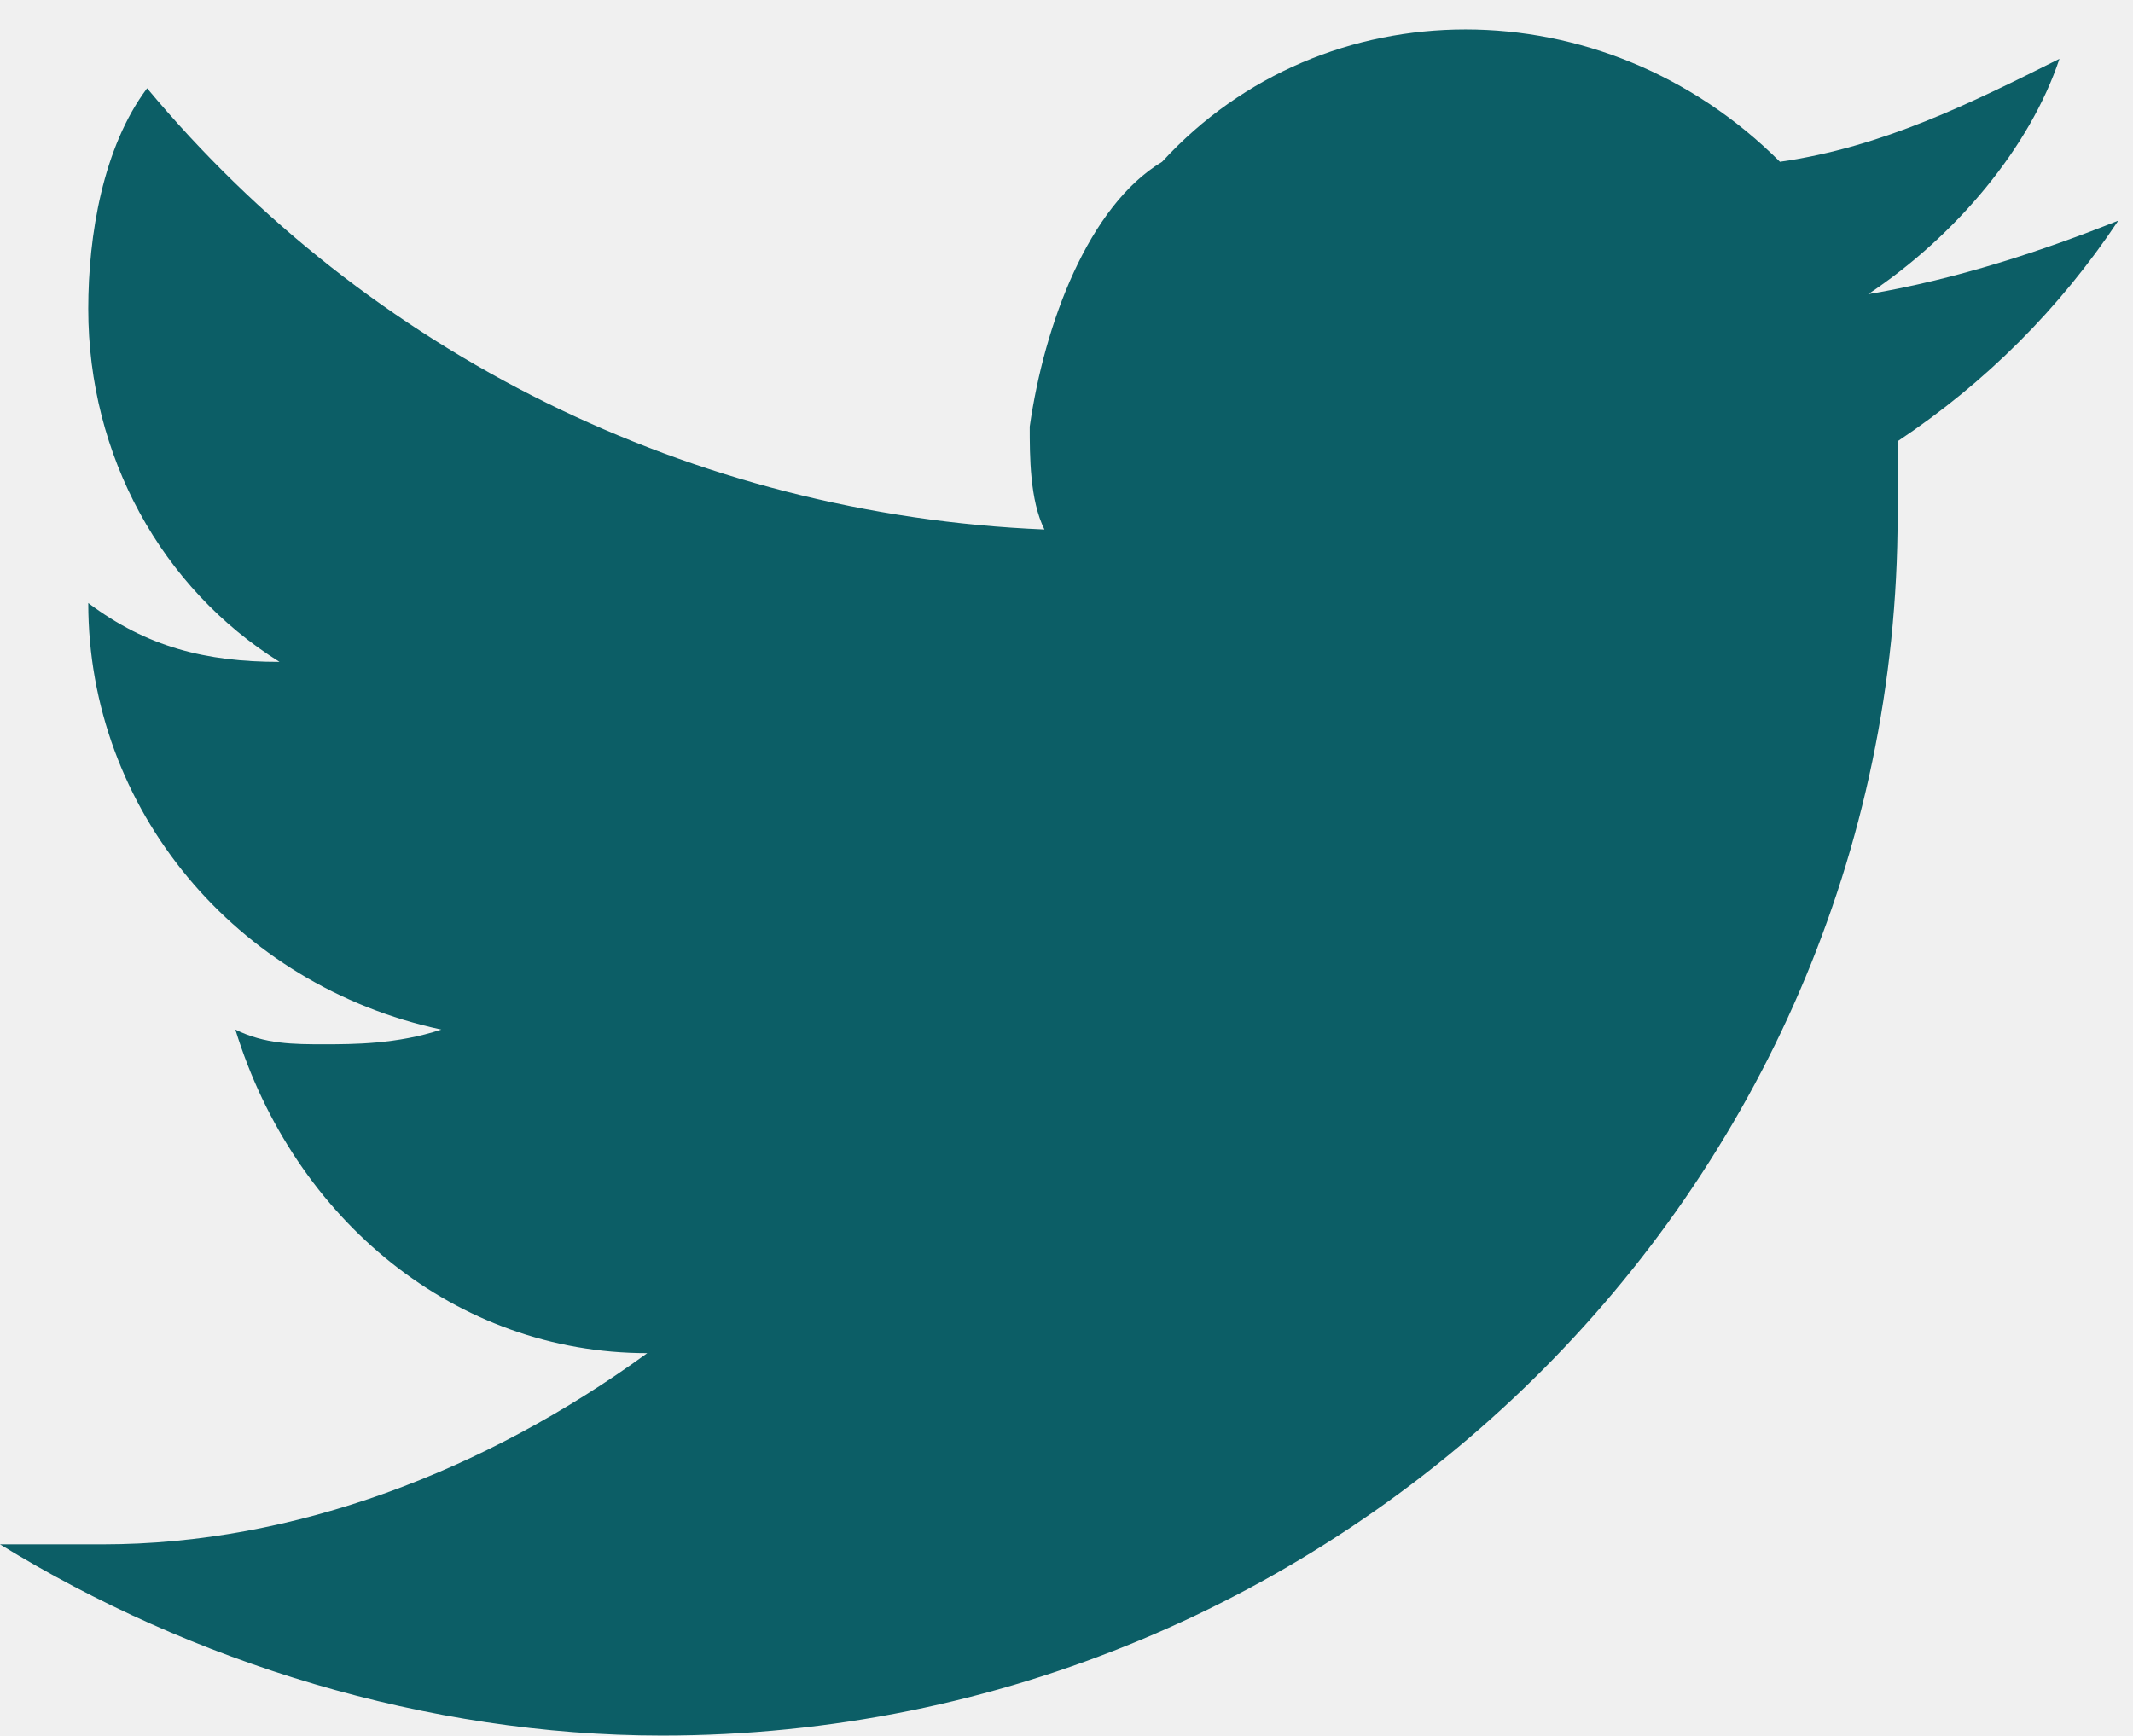
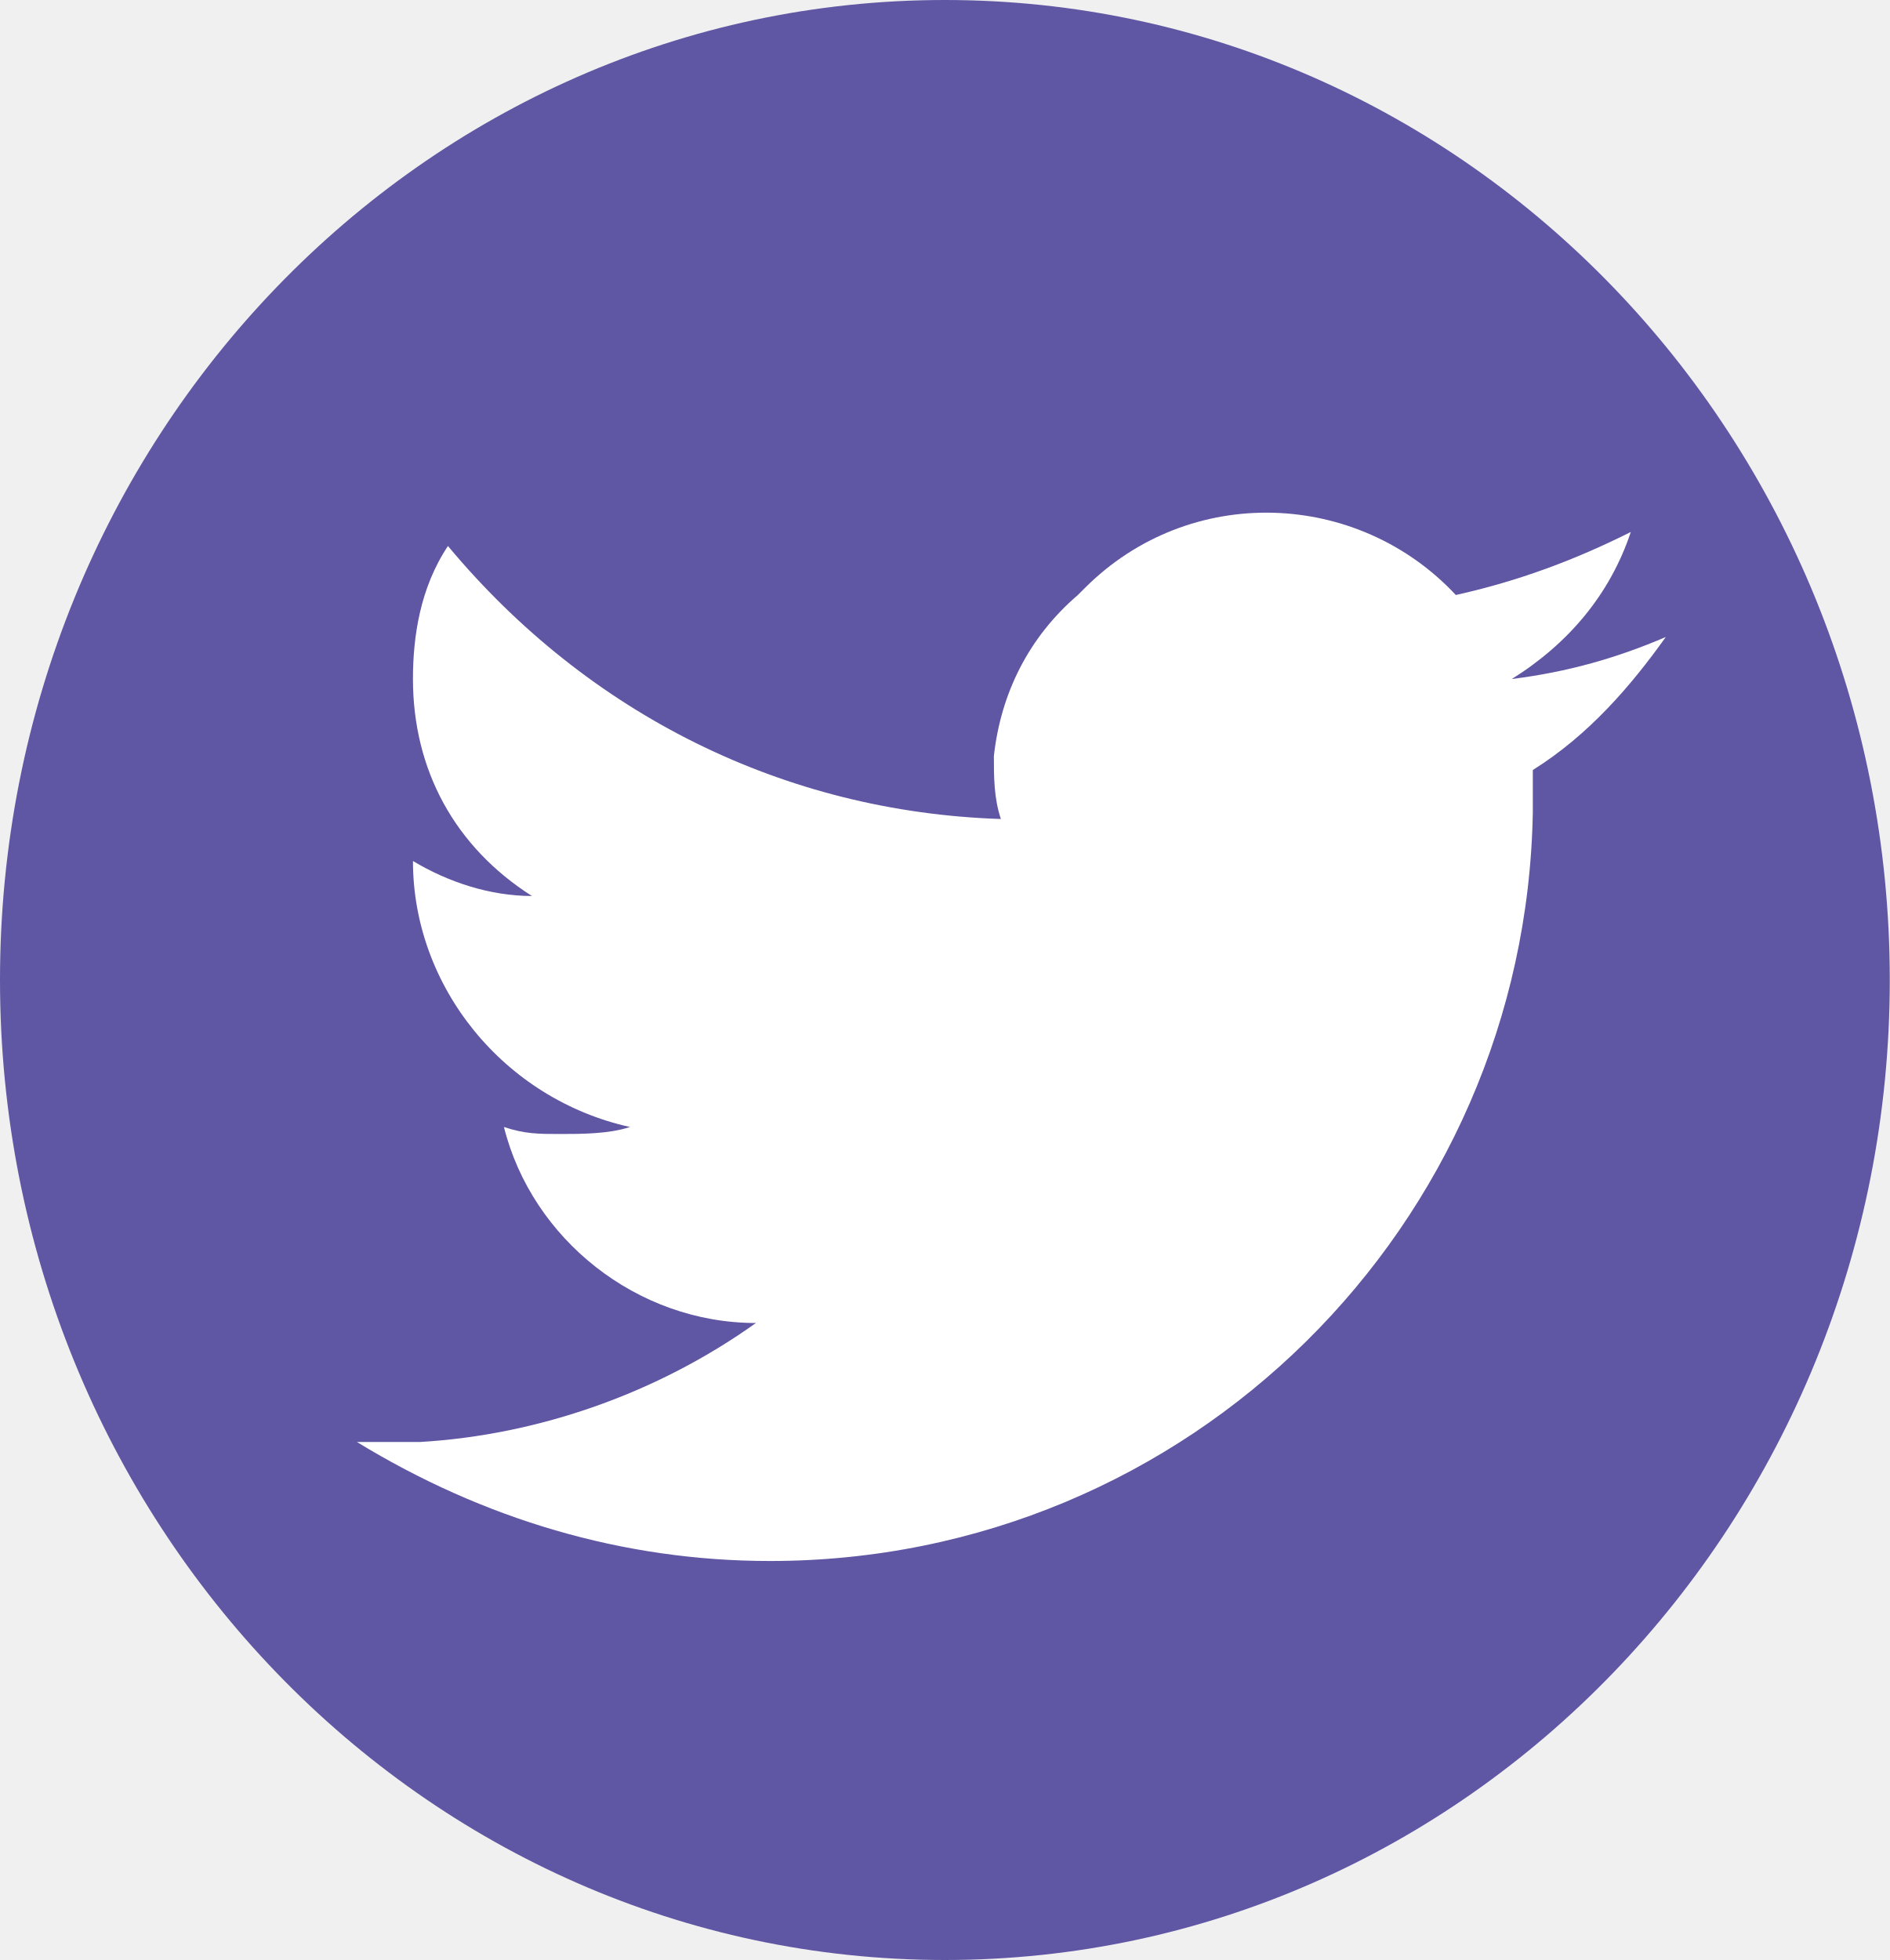
- <svg xmlns="http://www.w3.org/2000/svg" version="1.1" id="Layer_1" x="0px" y="0px" viewBox="0 0 14.5 11.8" style="enable-background:new 0 0 14.5 11.8;" xml:space="preserve">
+ <svg xmlns="http://www.w3.org/2000/svg" version="1.1" id="Layer_1" x="0px" y="0px" viewBox="0 0 27 28" style="enable-background:new 0 0 27 28;" xml:space="preserve">
  <style type="text/css">
- 	.st0{fill:#0C5E66;}
+ 	.st0{fill:#5F57A4;}
+ 	.st1{fill:#FFFFFF;}
</style>
-   <path class="st0" d="M4.5,11.8c4.6,0,8.4-3.7,8.4-8.3V3.4c0-0.1,0-0.3,0-0.4c0.6-0.4,1.1-0.9,1.5-1.5c-0.5,0.2-1.1,0.4-1.7,0.5  c0.6-0.4,1.1-1,1.3-1.6c-0.6,0.3-1.2,0.6-1.9,0.7c-1.2-1.2-3.1-1.2-4.2,0C7.4,1.4,7.1,2.2,7,2.9c0,0.2,0,0.5,0.1,0.7  C4.7,3.5,2.5,2.4,1,0.6C0.7,1,0.6,1.6,0.6,2.1c0,1,0.5,1.9,1.3,2.4C1.4,4.5,1,4.4,0.6,4.1l0,0c0,1.4,1,2.6,2.4,2.9  C2.7,7.1,2.4,7.1,2.2,7.1S1.8,7.1,1.6,7C2,8.3,3.1,9.2,4.4,9.2C3.3,10,2,10.5,0.7,10.5c-0.2,0-0.5,0-0.7,0  C1.3,11.3,2.9,11.8,4.5,11.8" />
+   <g id="Group_1083" transform="translate(-306 -4774)">
+     <ellipse id="Ellipse_10" class="st0" cx="319.5" cy="4788" rx="13.5" ry="14" />
+     <path id="social-twitter" class="st1" d="M317,4796.3c6,0,10.8-4.8,10.9-10.7v-0.6c0.8-0.5,1.4-1.2,1.9-1.9   c-0.7,0.3-1.4,0.5-2.2,0.6c0.8-0.5,1.4-1.2,1.7-2.1c-0.8,0.4-1.6,0.7-2.5,0.9c-1.4-1.5-3.8-1.6-5.3-0.1c0,0-0.1,0.1-0.1,0.1   c-0.7,0.6-1.1,1.4-1.2,2.3c0,0.3,0,0.6,0.1,0.9c-3.1-0.1-5.9-1.5-7.9-3.9c-0.4,0.6-0.5,1.3-0.5,1.9c0,1.3,0.6,2.4,1.7,3.1   c-0.6,0-1.2-0.2-1.7-0.5l0,0c0,1.8,1.3,3.4,3.1,3.8c-0.3,0.1-0.7,0.1-1,0.1c-0.3,0-0.5,0-0.8-0.1c0.4,1.6,1.9,2.8,3.6,2.8   c-1.4,1-3.1,1.6-4.8,1.7h-0.9C312.9,4795.7,314.9,4796.3,317,4796.3" />
+   </g>
</svg>
